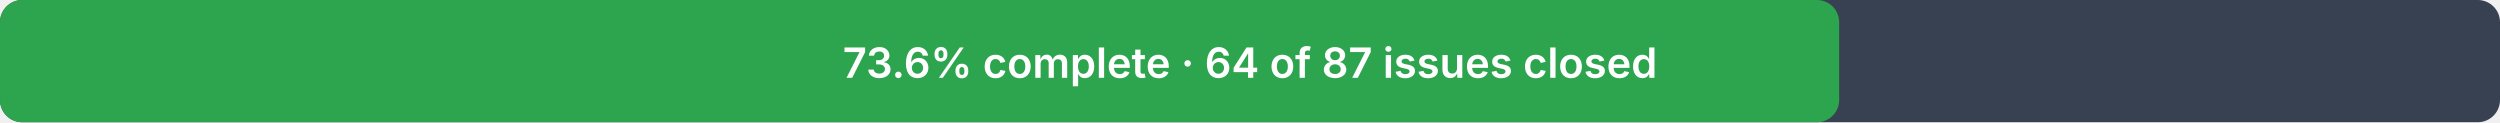
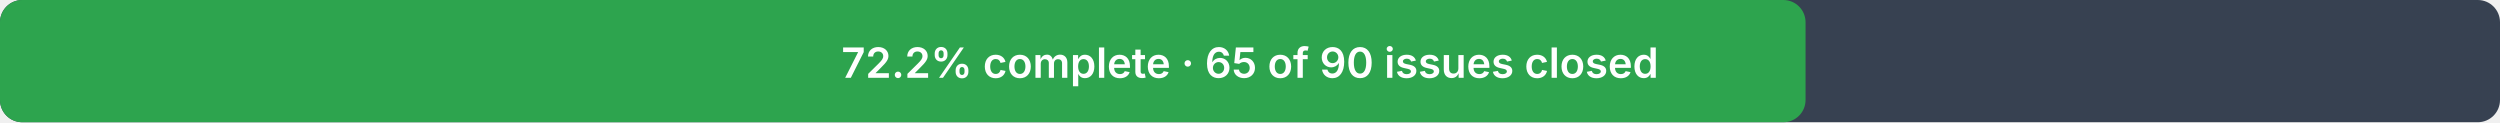
- <svg xmlns="http://www.w3.org/2000/svg" width="900" height="44" role="img" aria-label="73.6% complete · 64 of 87 issues closed">
+ <svg xmlns="http://www.w3.org/2000/svg" width="900" height="44" role="img" aria-label="72.2% complete · 65 of 90 issues closed">
  <rect width="900" height="44" rx="8" fill="#374151" />
-   <rect width="662.1" height="44" rx="8" fill="#2da44e" />
-   <text x="450" y="28" text-anchor="middle" fill="#ffffff" font-family="-apple-system, BlinkMacSystemFont, 'Segoe UI', sans-serif" font-size="15" font-weight="600">73.6% complete · 64 of 87 issues closed</text>
+   <rect width="650.0" height="44" rx="8" fill="#2da44e" />
+   <text x="450" y="28" text-anchor="middle" fill="#ffffff" font-family="-apple-system, BlinkMacSystemFont, 'Segoe UI', sans-serif" font-size="15" font-weight="600">72.2% complete · 65 of 90 issues closed</text>
</svg>
